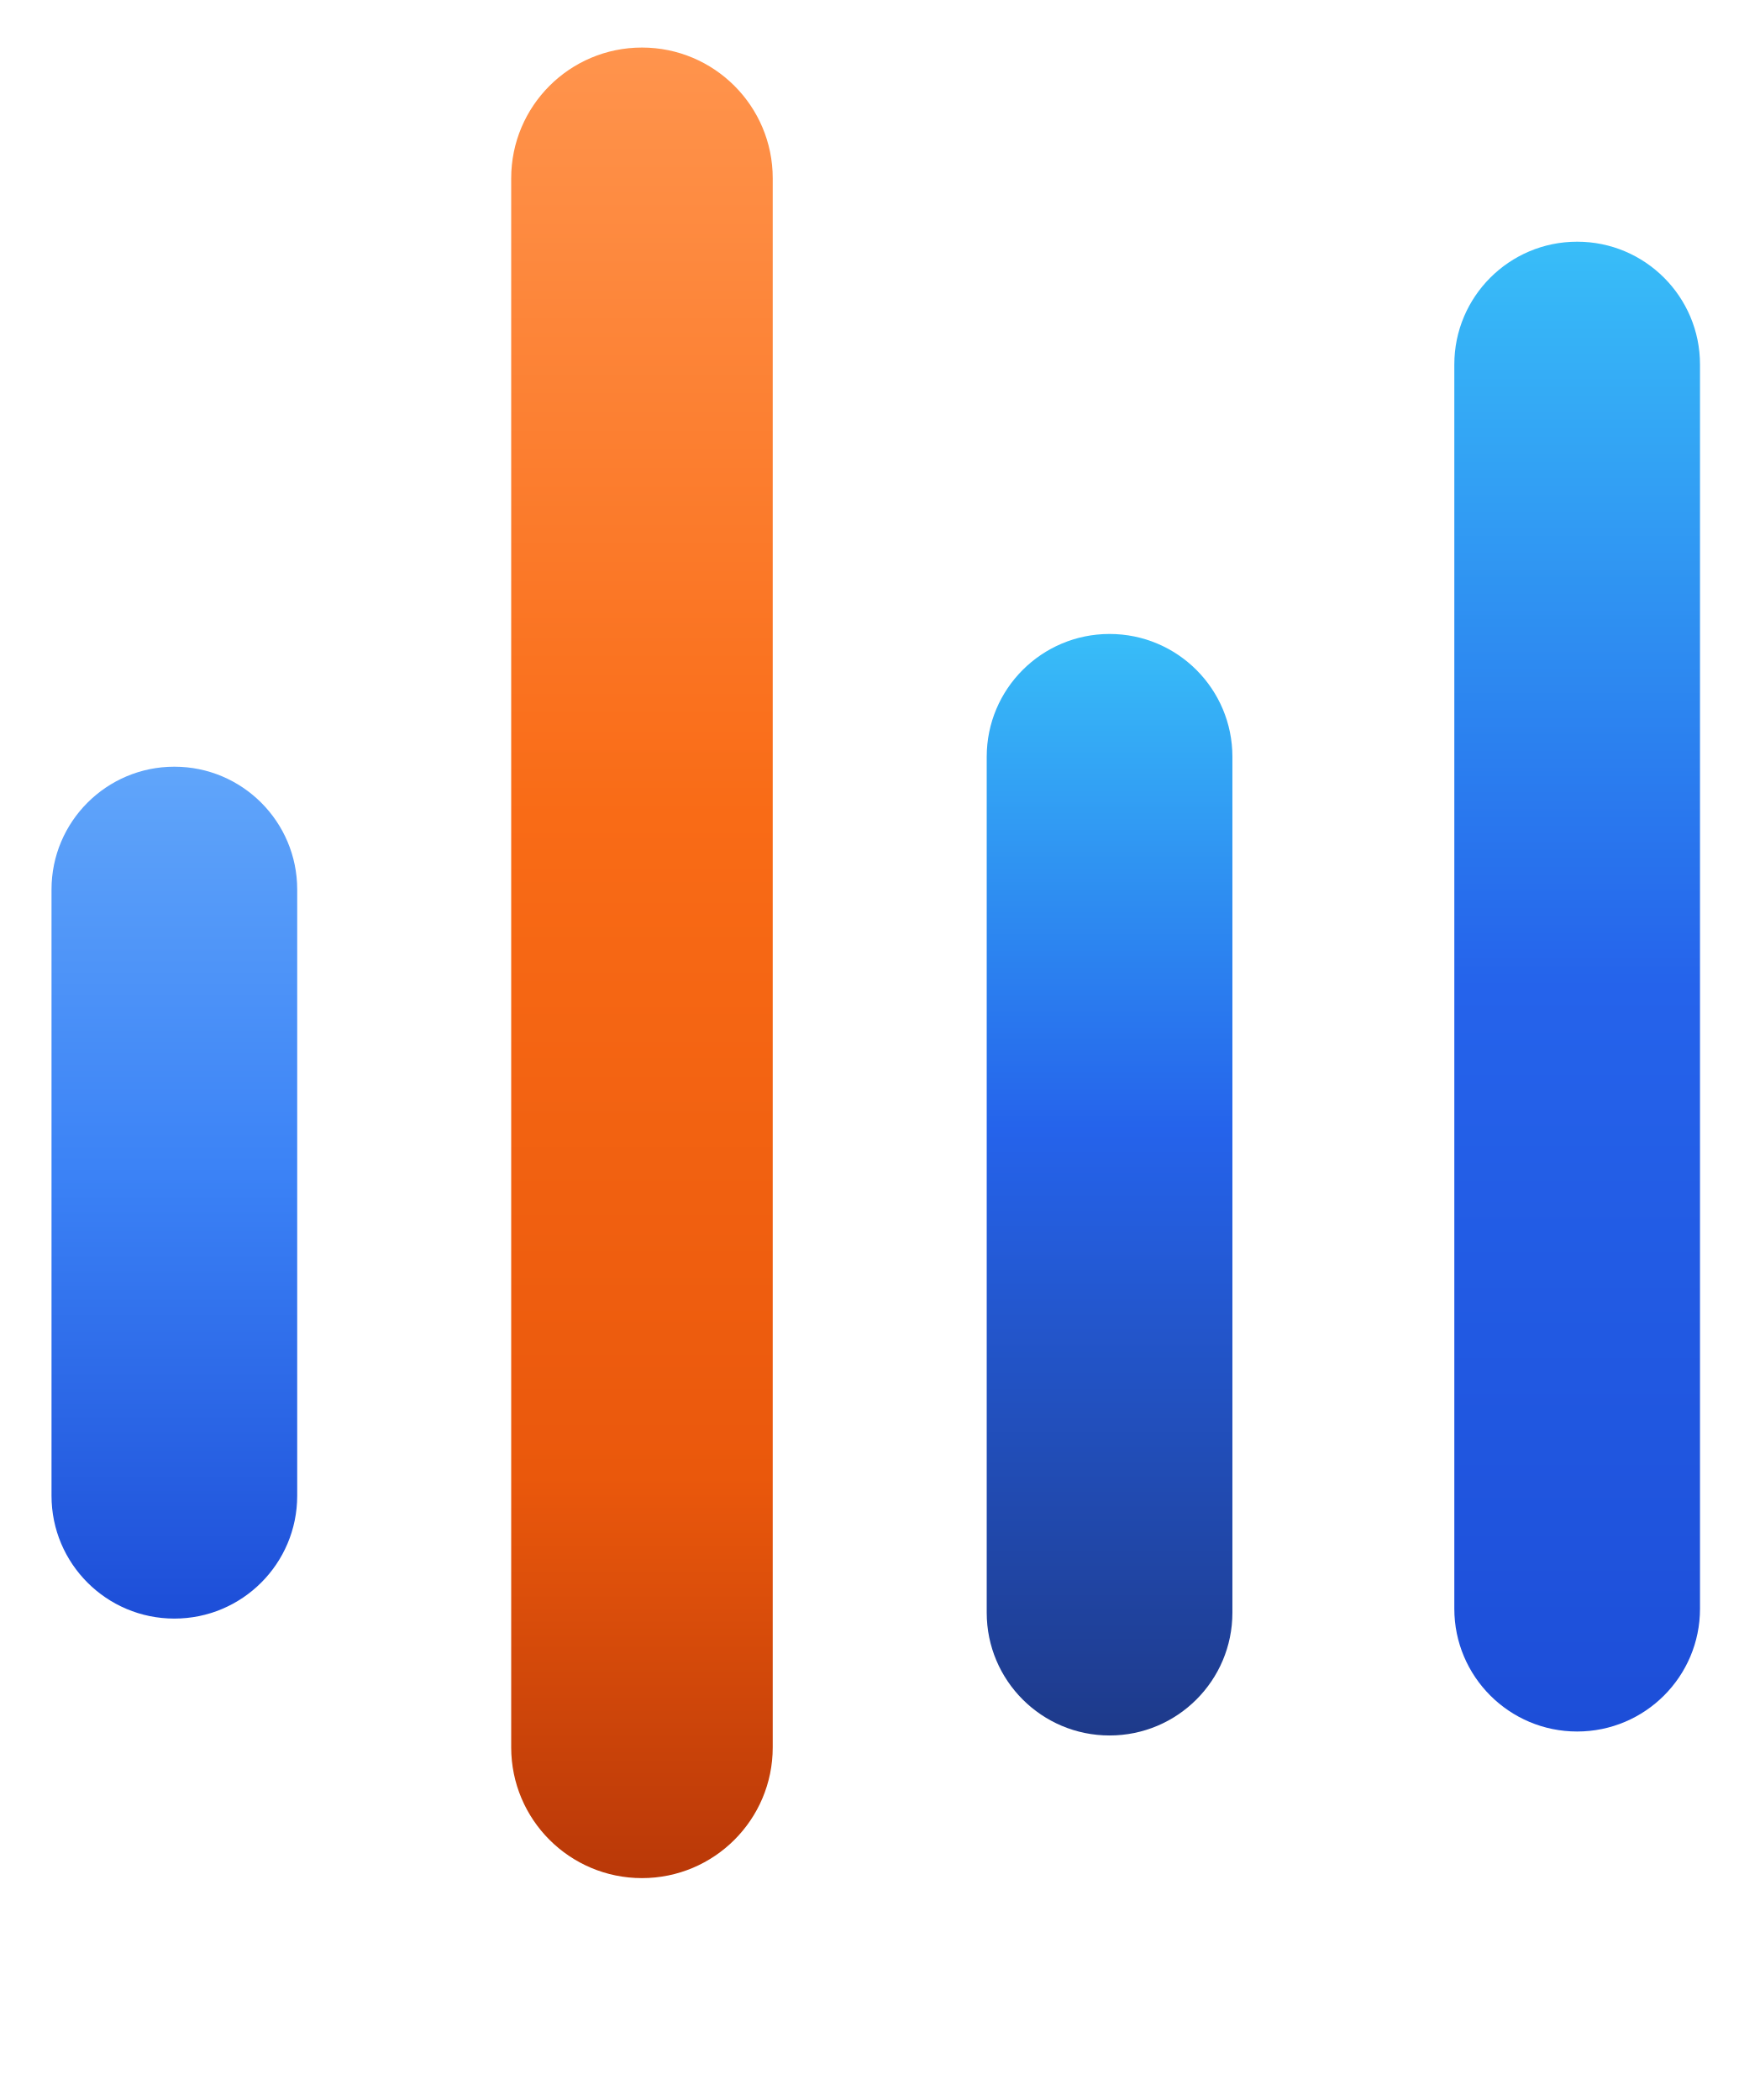
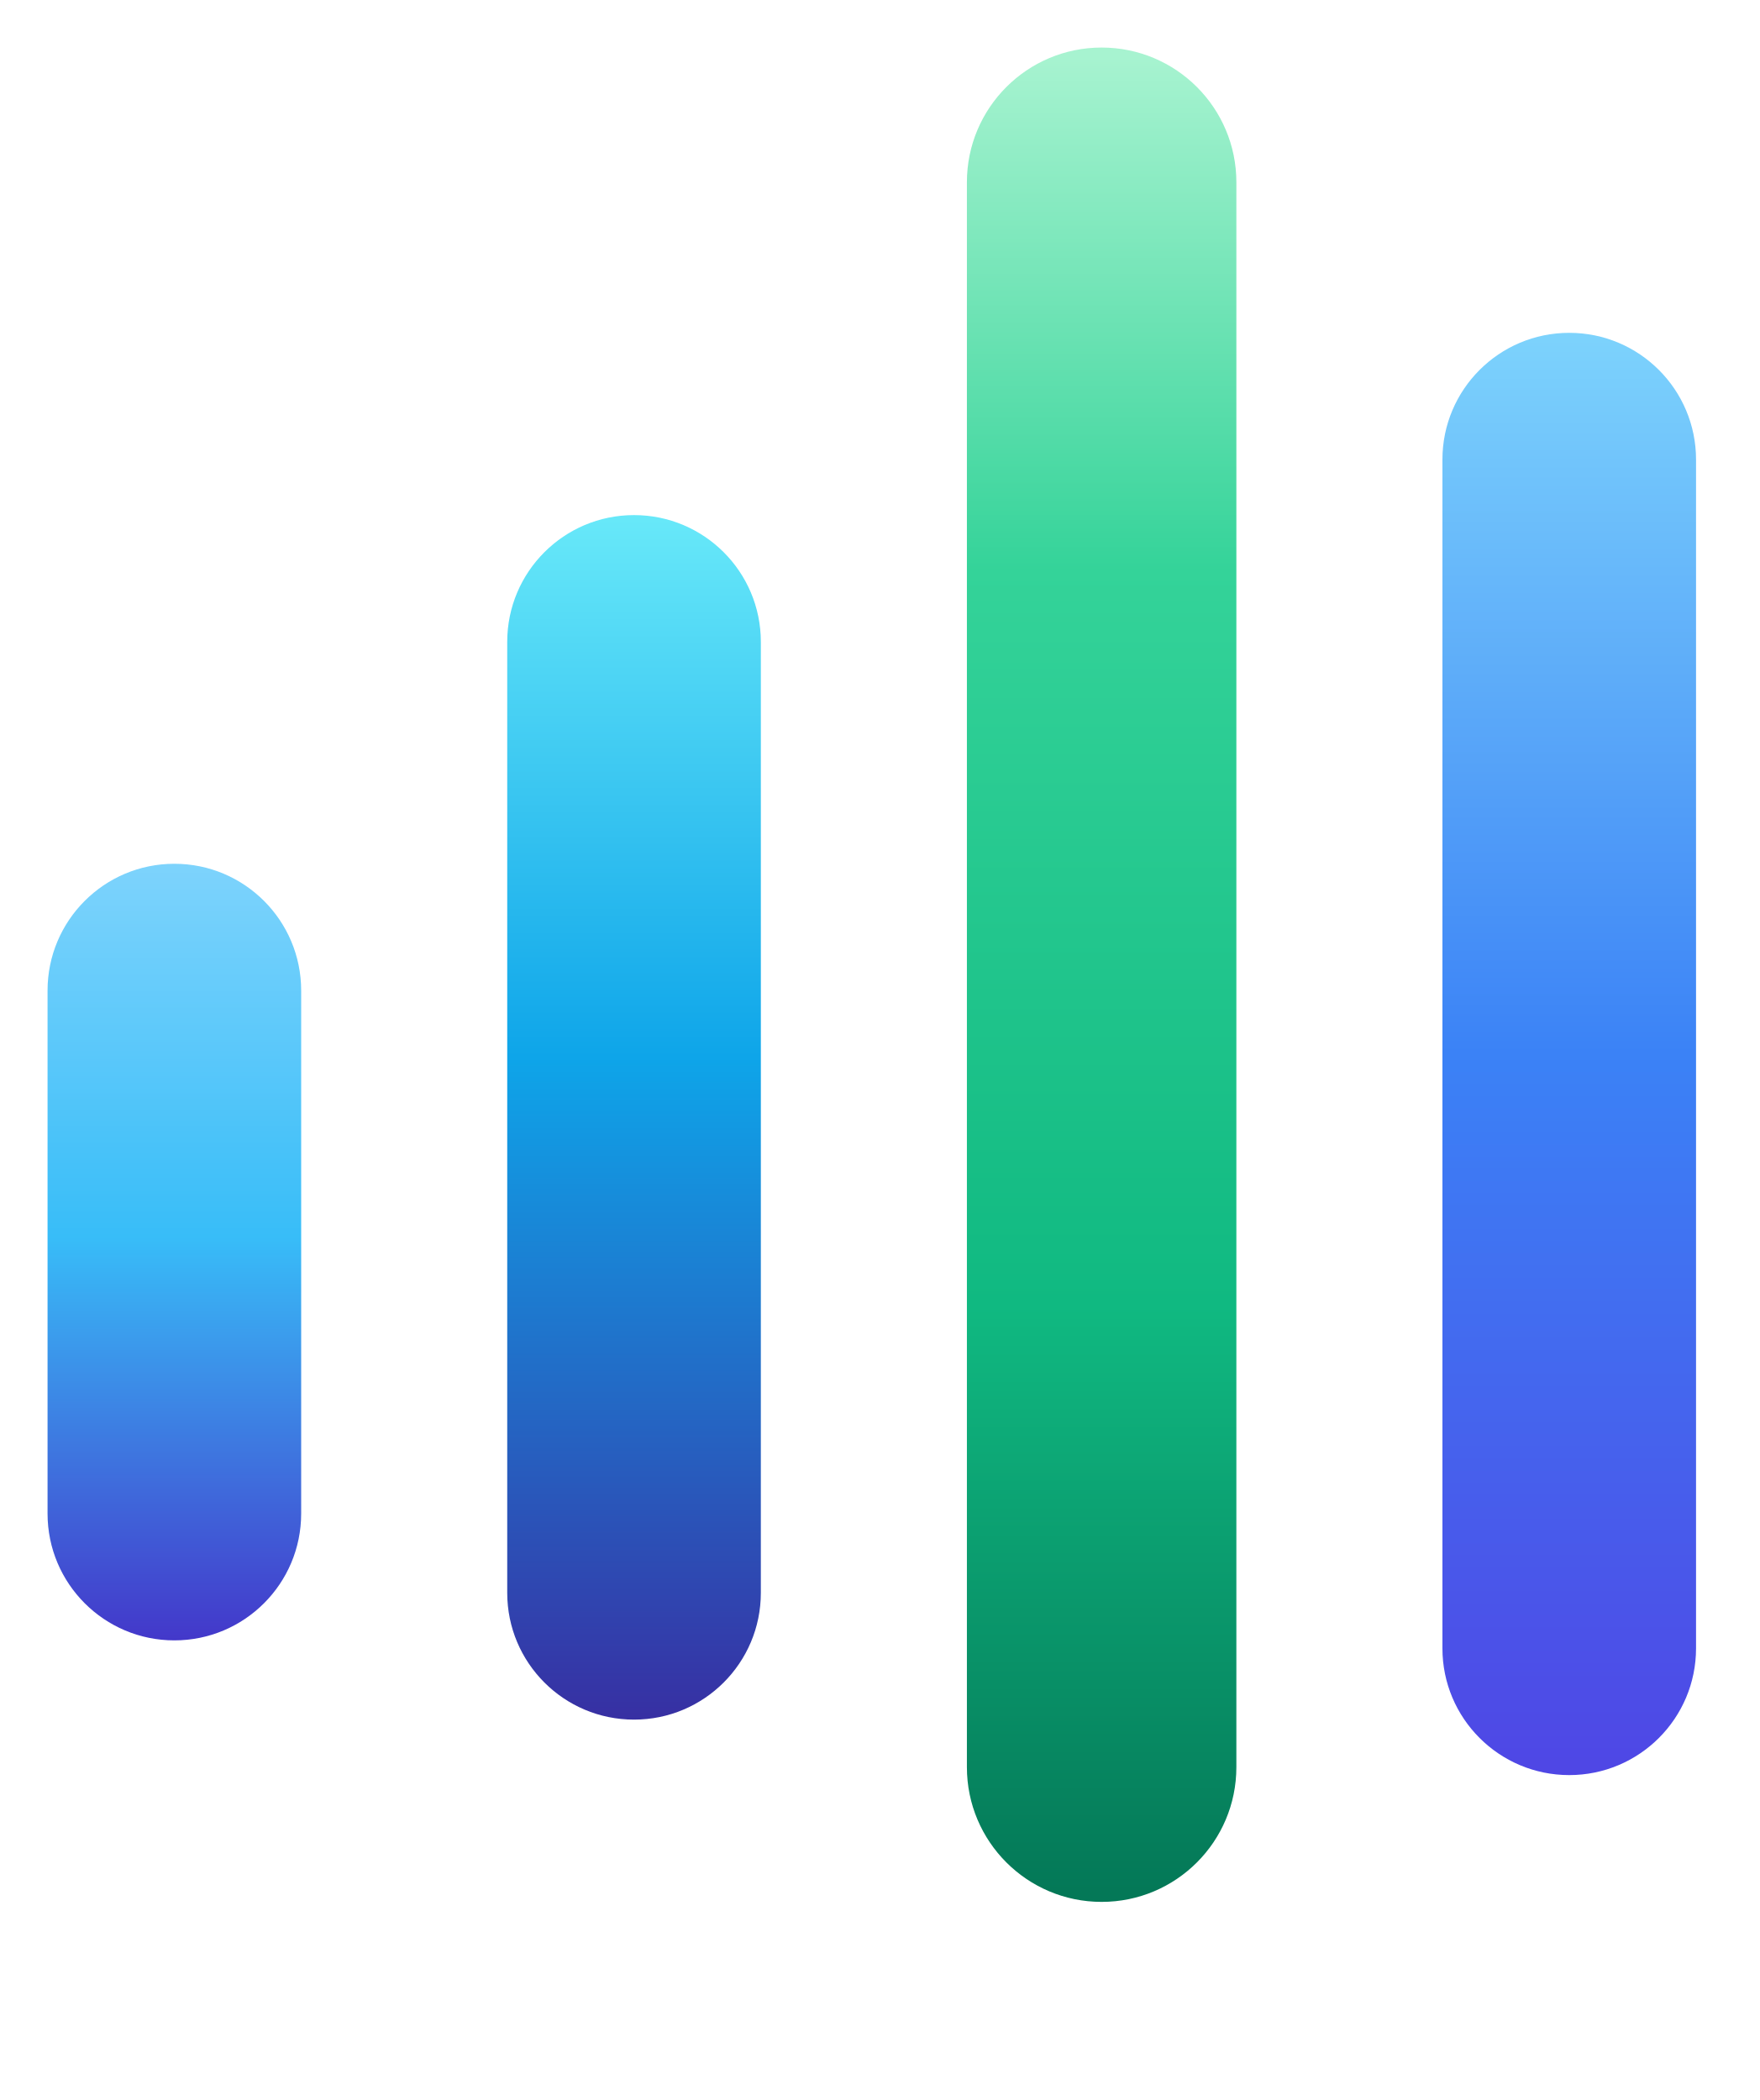
- <svg xmlns="http://www.w3.org/2000/svg" viewBox="290 235 444 530" fill="none">
+ <svg xmlns="http://www.w3.org/2000/svg" viewBox="286 234 444 530" fill="none">
  <defs>
    <linearGradient id="bar1" x1="0" y1="0" x2="0" y2="1">
-       <stop offset="0%" stop-color="#60A5FA" />
-       <stop offset="48%" stop-color="#3B82F6" />
-       <stop offset="100%" stop-color="#1D4ED8" />
+       <stop offset="0%" stop-color="#7DD3FC" />
+       <stop offset="48%" stop-color="#38BDF8" />
+       <stop offset="100%" stop-color="#4338CA" />
    </linearGradient>
    <linearGradient id="bar2" x1="0" y1="0" x2="0" y2="1">
-       <stop offset="0%" stop-color="#FF944D" />
-       <stop offset="42%" stop-color="#F96B16" />
-       <stop offset="78%" stop-color="#EA580C" />
-       <stop offset="100%" stop-color="#B93808" />
+       <stop offset="0%" stop-color="#67E8F9" />
+       <stop offset="45%" stop-color="#0EA5E9" />
+       <stop offset="100%" stop-color="#3730A3" />
    </linearGradient>
    <linearGradient id="bar3" x1="0" y1="0" x2="0" y2="1">
-       <stop offset="0%" stop-color="#38BDF8" />
-       <stop offset="45%" stop-color="#2563EB" />
-       <stop offset="100%" stop-color="#1E3A8A" />
+       <stop offset="0%" stop-color="#A7F3D0" />
+       <stop offset="28%" stop-color="#34D399" />
+       <stop offset="68%" stop-color="#10B981" />
+       <stop offset="100%" stop-color="#047857" />
    </linearGradient>
    <linearGradient id="bar4" x1="0" y1="0" x2="0" y2="1">
-       <stop offset="0%" stop-color="#38BDF8" />
-       <stop offset="50%" stop-color="#2563EB" />
-       <stop offset="100%" stop-color="#1D4ED8" />
+       <stop offset="0%" stop-color="#7DD3FC" />
+       <stop offset="50%" stop-color="#3B82F6" />
+       <stop offset="100%" stop-color="#4F46E5" />
    </linearGradient>
  </defs>
-   <rect x="303" y="428.5" width="62" height="215" rx="31" fill="url(#bar1)" />
-   <rect x="419" y="247" width="66" height="462" rx="33" fill="url(#bar2)" />
-   <rect x="539" y="395" width="62" height="278" rx="31" fill="url(#bar3)" />
-   <rect x="657" y="296" width="62" height="376" rx="31" fill="url(#bar4)" />
+   <rect x="298" y="452" width="64" height="196" rx="32" fill="url(#bar1)" />
+   <rect x="414" y="364" width="64" height="304" rx="32" fill="url(#bar2)" />
+   <rect x="530" y="246" width="68" height="468" rx="34" fill="url(#bar3)" />
+   <rect x="650" y="318" width="64" height="364" rx="32" fill="url(#bar4)" />
</svg>
